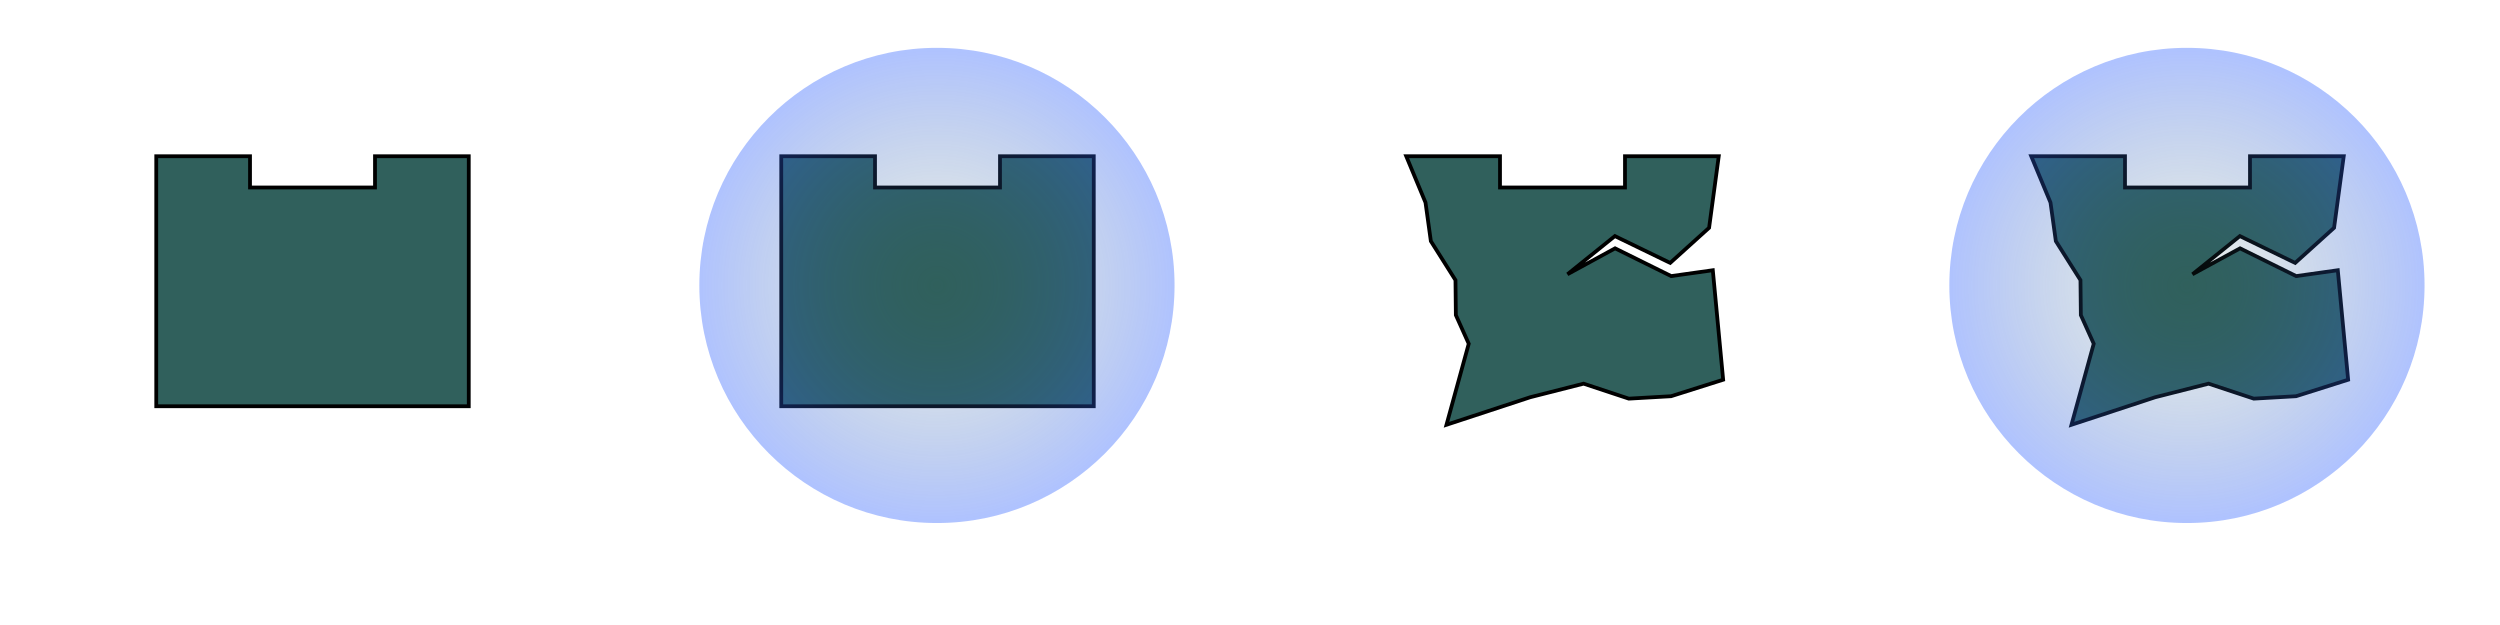
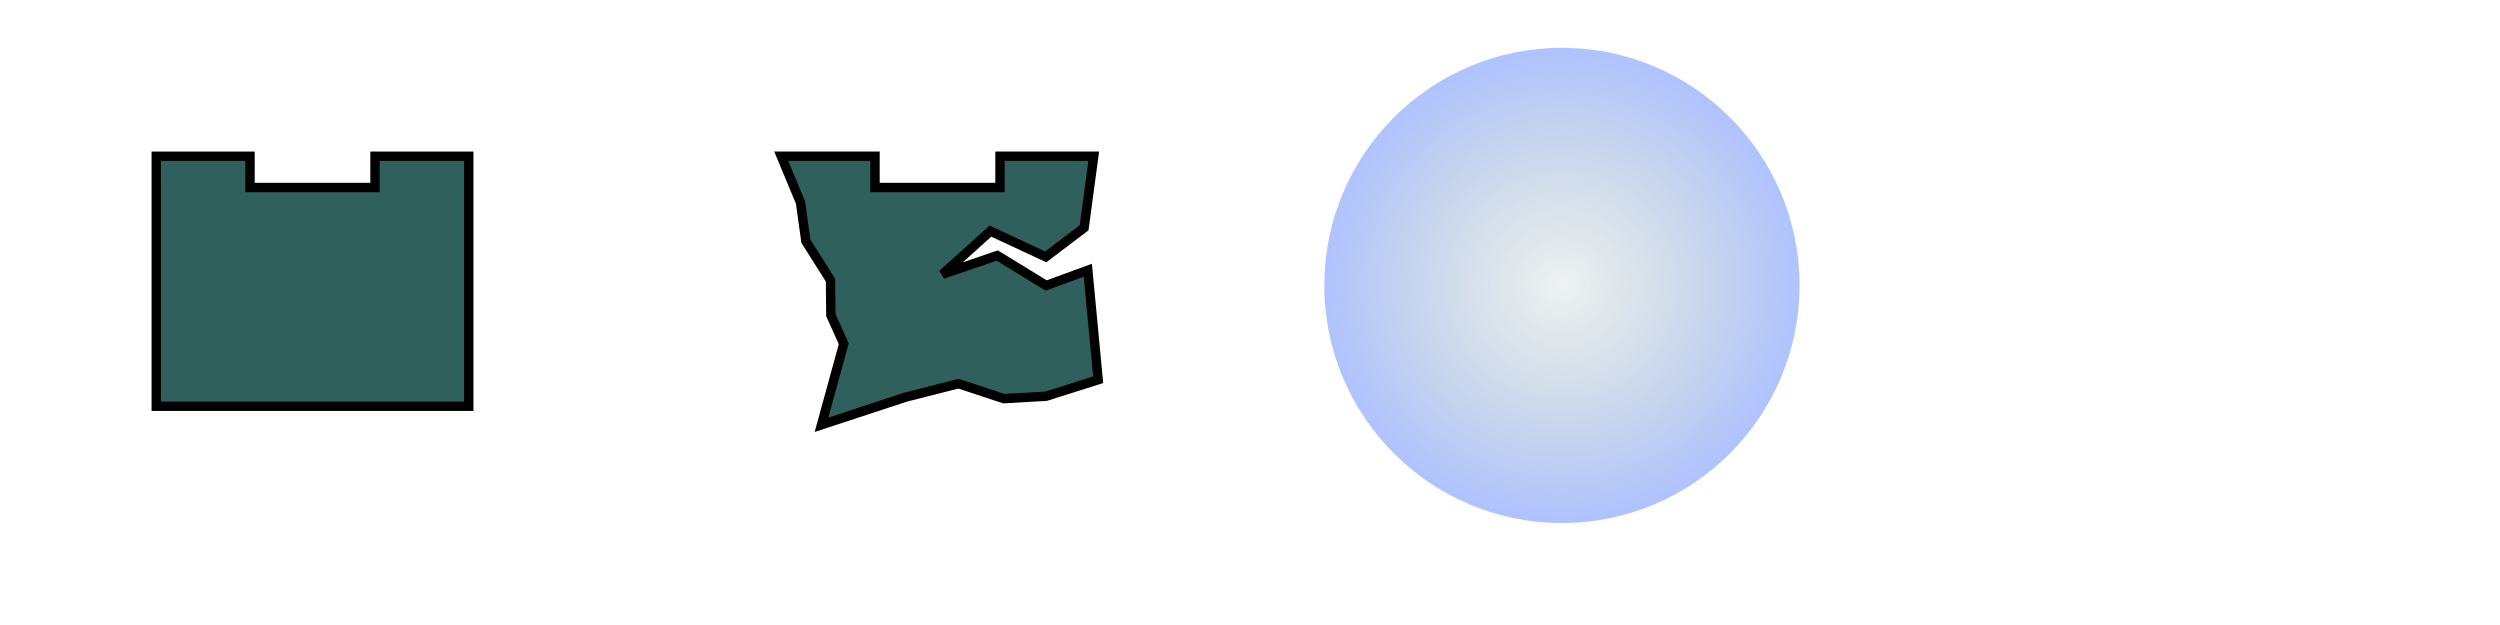
<svg xmlns="http://www.w3.org/2000/svg" xmlns:xlink="http://www.w3.org/1999/xlink" width="800" height="200" viewBox="0 0 211.667 52.917" version="1.1" id="svg8">
  <defs id="defs2">
    <linearGradient id="linearGradient4673">
      <stop style="stop-color:#30605c;stop-opacity:0.084" offset="0" id="stop4669" />
      <stop style="stop-color:#3062ff;stop-opacity:0.386" offset="1" id="stop4671" />
    </linearGradient>
-     <radialGradient xlink:href="#linearGradient4673" id="radialGradient4675" cx="79.843" cy="270.448" fx="79.843" fy="270.448" r="24.074" gradientUnits="userSpaceOnUse" gradientTransform="matrix(0.8446651,-0.01665622,0.01641389,0.8323768,7.448757,44.46496)" />
-     <radialGradient xlink:href="#linearGradient4673" id="radialGradient4675-6" cx="79.843" cy="270.448" fx="79.843" fy="270.448" r="24.074" gradientUnits="userSpaceOnUse" gradientTransform="matrix(0.8446651,-0.01665622,0.01641389,0.8323768,113.2821,44.46495)" />
+     <radialGradient xlink:href="#linearGradient4673" id="radialGradient4675" cx="79.843" cy="270.448" fx="79.843" fy="270.448" r="24.074" gradientUnits="userSpaceOnUse" gradientTransform="matrix(0.8446651,-0.01665622,0.01641389,0.8323768,60.36542,44.46496)" />
  </defs>
  <g id="layer1" transform="translate(0,-244.0833)">
-     <path style="opacity:1;vector-effect:none;fill:#30605c;fill-opacity:1;fill-rule:evenodd;stroke:#000000;stroke-width:0.32;stroke-linecap:butt;stroke-linejoin:miter;stroke-miterlimit:4;stroke-dasharray:none;stroke-dashoffset:0;stroke-opacity:1;paint-order:markers fill stroke" d="m 13.229,257.312 h 7.938 v 2.646 H 31.75 v -2.646 h 7.938 v 21.167 H 13.229 Z" id="path4681" />
-     <path style="opacity:1;vector-effect:none;fill:#30605c;fill-opacity:1;fill-rule:evenodd;stroke:#000000;stroke-width:0.32;stroke-linecap:butt;stroke-linejoin:miter;stroke-miterlimit:4;stroke-dasharray:none;stroke-dashoffset:0;stroke-opacity:1;paint-order:markers fill stroke" d="m 66.146,257.312 h 7.938 v 2.646 h 10.583 v -2.646 h 7.938 v 21.167 H 66.146 Z" id="path4681-3" />
-     <circle style="color:#000000;clip-rule:nonzero;display:inline;overflow:visible;visibility:visible;opacity:1;isolation:auto;mix-blend-mode:normal;color-interpolation:sRGB;color-interpolation-filters:linearRGB;solid-color:#000000;solid-opacity:1;vector-effect:none;fill:url(#radialGradient4675);fill-opacity:1;fill-rule:evenodd;stroke:none;stroke-width:0.357;stroke-linecap:butt;stroke-linejoin:miter;stroke-miterlimit:4;stroke-dasharray:none;stroke-dashoffset:0;stroke-opacity:1;paint-order:markers fill stroke;color-rendering:auto;image-rendering:auto;shape-rendering:auto;text-rendering:auto;enable-background:accumulate" id="path4657" cx="79.328" cy="268.25" r="20.117" />
-     <path style="opacity:1;vector-effect:none;fill:#30605c;fill-opacity:1;fill-rule:evenodd;stroke:#000000;stroke-width:0.32;stroke-linecap:butt;stroke-linejoin:miter;stroke-miterlimit:4;stroke-dasharray:none;stroke-dashoffset:0;stroke-opacity:1;paint-order:markers fill stroke" d="M 119.062,257.312 H 127 v 2.646 h 10.583 v -2.646 h 7.938 l -0.818,6.058 -3.294,2.974 -4.682,-2.272 -4.014,3.233 4.03,-2.196 4.751,2.35 3.524,-0.496 0.876,9.271 -4.41,1.396 -3.578,0.205 -3.829,-1.268 -4.518,1.149 -7.09,2.332 1.885,-6.861 -1.091,-2.424 -0.032,-2.962 -2.085,-3.301 -0.453,-3.269 z" id="path4681-2" />
-     <path style="opacity:1;vector-effect:none;fill:#30605c;fill-opacity:1;fill-rule:evenodd;stroke:#000000;stroke-width:0.32;stroke-linecap:butt;stroke-linejoin:miter;stroke-miterlimit:4;stroke-dasharray:none;stroke-dashoffset:0;stroke-opacity:1;paint-order:markers fill stroke" d="m 171.979,257.312 h 7.938 v 2.646 H 190.5 v -2.646 h 7.937 l -0.818,6.058 -3.294,2.974 -4.682,-2.272 -4.014,3.233 4.03,-2.196 4.751,2.35 3.524,-0.496 0.876,9.271 -4.41,1.396 -3.578,0.205 -3.829,-1.268 -4.518,1.149 -7.09,2.332 1.885,-6.861 -1.091,-2.424 -0.032,-2.962 -2.085,-3.301 -0.453,-3.269 z" id="path4681-2-8" />
-     <circle style="color:#000000;clip-rule:nonzero;display:inline;overflow:visible;visibility:visible;opacity:1;isolation:auto;mix-blend-mode:normal;color-interpolation:sRGB;color-interpolation-filters:linearRGB;solid-color:#000000;solid-opacity:1;vector-effect:none;fill:url(#radialGradient4675-6);fill-opacity:1;fill-rule:evenodd;stroke:none;stroke-width:0.357;stroke-linecap:butt;stroke-linejoin:miter;stroke-miterlimit:4;stroke-dasharray:none;stroke-dashoffset:0;stroke-opacity:1;paint-order:markers fill stroke;color-rendering:auto;image-rendering:auto;shape-rendering:auto;text-rendering:auto;enable-background:accumulate" id="path4657-1" cx="185.162" cy="268.25" r="20.117" />
+     <path style="opacity:1;vector-effect:none;fill:#30605c;fill-opacity:1;fill-rule:evenodd;stroke:#000000;stroke-width:0.794;stroke-linecap:butt;stroke-linejoin:miter;stroke-miterlimit:4;stroke-dasharray:none;stroke-dashoffset:0;stroke-opacity:1;paint-order:markers fill stroke" d="m 13.229,257.312 h 7.938 v 2.646 H 31.75 v -2.646 h 7.938 v 21.167 H 13.229 Z" id="path4681" />
+     <circle style="color:#000000;clip-rule:nonzero;display:inline;overflow:visible;visibility:visible;opacity:1;isolation:auto;mix-blend-mode:normal;color-interpolation:sRGB;color-interpolation-filters:linearRGB;solid-color:#000000;solid-opacity:1;vector-effect:none;fill:url(#radialGradient4675);fill-opacity:1;fill-rule:evenodd;stroke:none;stroke-width:0.357;stroke-linecap:butt;stroke-linejoin:miter;stroke-miterlimit:4;stroke-dasharray:none;stroke-dashoffset:0;stroke-opacity:1;paint-order:markers fill stroke;color-rendering:auto;image-rendering:auto;shape-rendering:auto;text-rendering:auto;enable-background:accumulate" id="path4657" cx="132.245" cy="268.25" r="20.117" />
+     <path style="opacity:1;vector-effect:none;fill:#30605c;fill-opacity:1;fill-rule:evenodd;stroke:#000000;stroke-width:0.794;stroke-linecap:butt;stroke-linejoin:miter;stroke-miterlimit:4;stroke-dasharray:none;stroke-dashoffset:0;stroke-opacity:1;paint-order:markers fill stroke" d="m 66.146,257.312 h 7.938 v 2.646 h 10.583 v -2.646 h 7.938 l -0.818,6.058 -3.247,2.46 -4.682,-2.179 -4.061,3.654 4.638,-1.588 4.143,2.538 3.524,-1.291 0.876,9.271 -4.41,1.396 -3.578,0.205 -3.829,-1.268 -4.518,1.149 -7.09,2.332 1.885,-6.861 -1.091,-2.424 -0.032,-2.962 -2.085,-3.301 -0.453,-3.269 z" id="path4681-2" />
  </g>
</svg>
